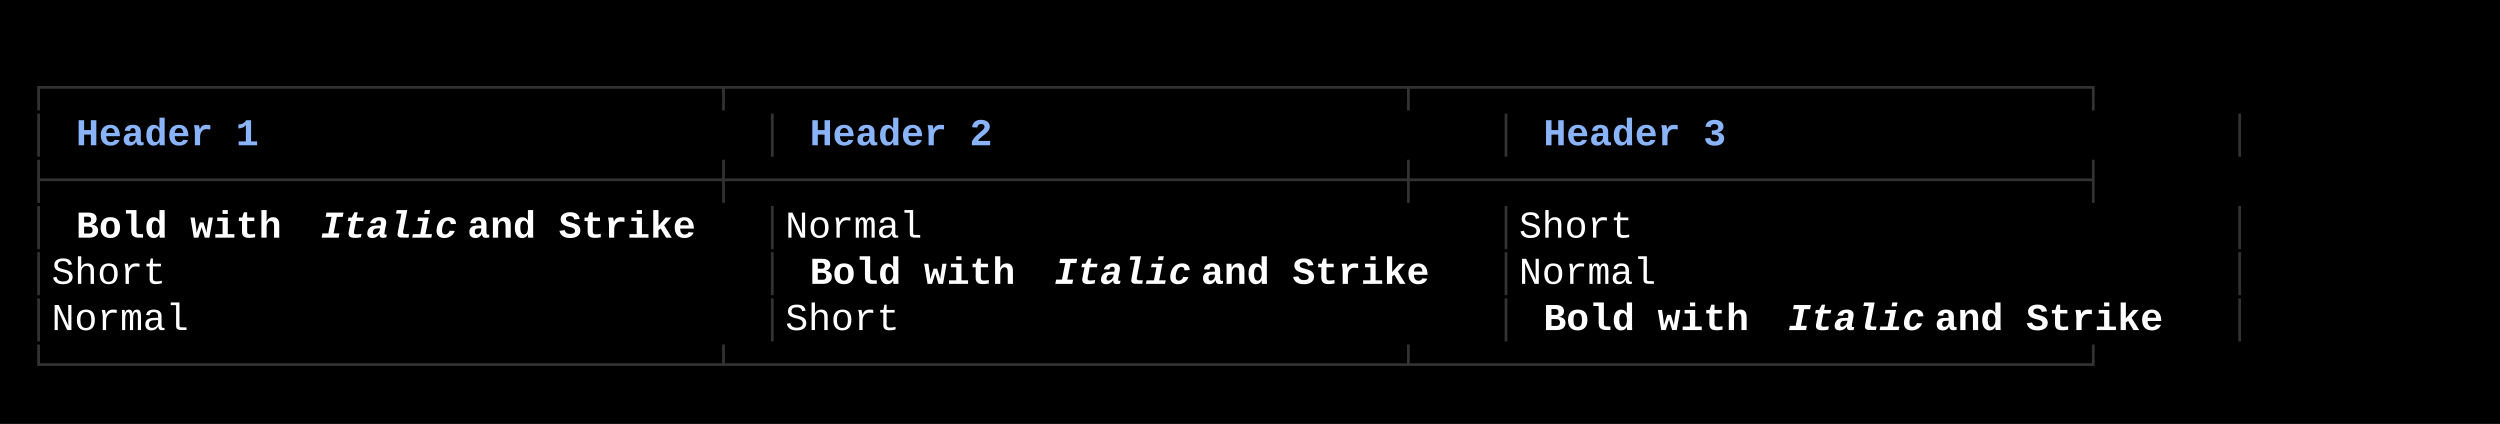
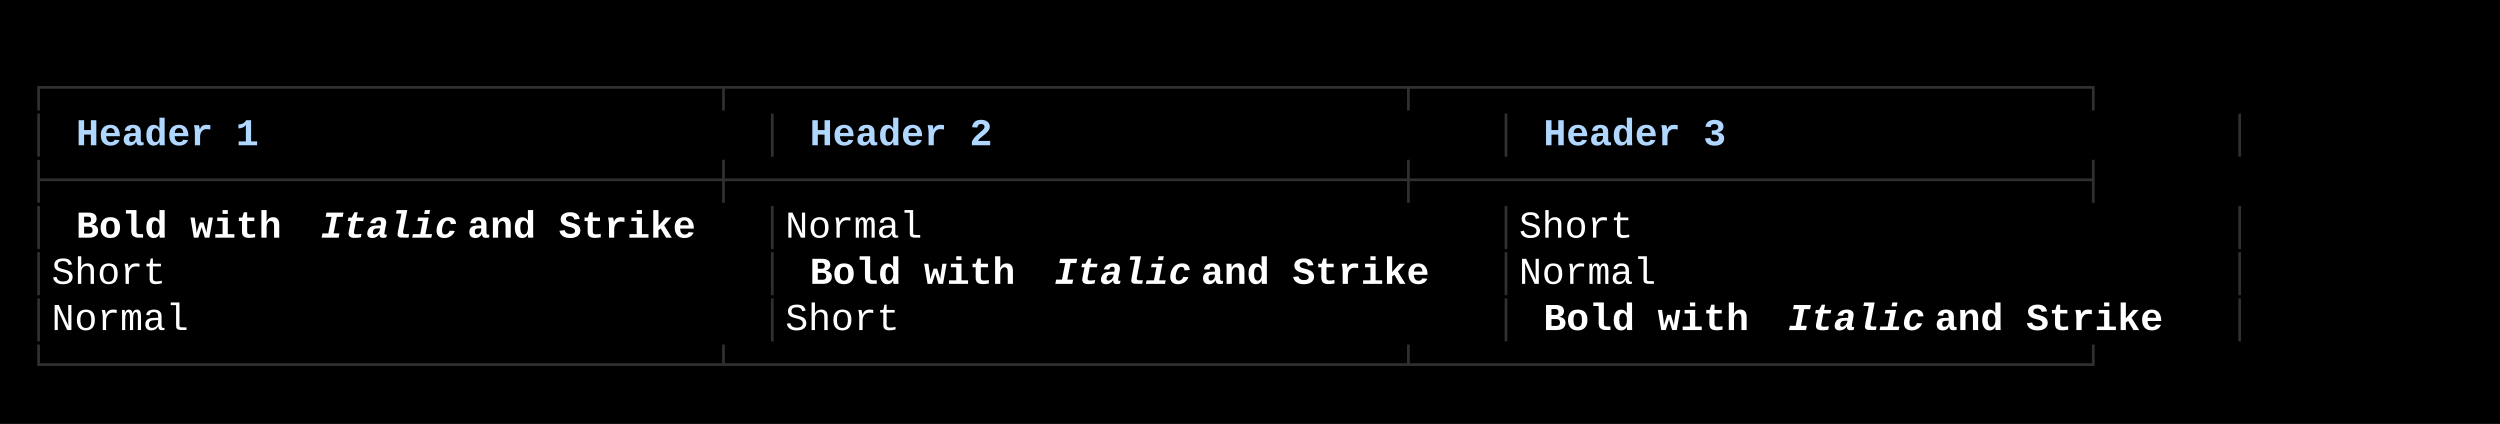
<svg xmlns="http://www.w3.org/2000/svg" width="920" height="156" viewBox="0 0 920 156">
  <style>
    text { font-family: Consolas, "Courier New", monospace; font-size: 14px; dominant-baseline: text-before-edge; white-space: pre; }
  </style>
  <rect width="920" height="156" fill="#000000" />
  <g transform="translate(10, 10)">
-     <text x="0" y="19" fill="#333333" textLength="819" lengthAdjust="spacingAndGlyphs">┌─────────────────────────────┬─────────────────────────────┬─────────────────────────────┐</text>
-     <text x="0" y="36" fill="#333333" textLength="9" lengthAdjust="spacingAndGlyphs">│</text>
-     <text x="18" y="36" fill="#89b4fa" textLength="72" lengthAdjust="spacingAndGlyphs" font-weight="bold">Header 1</text>
-     <text x="270" y="36" fill="#333333" textLength="9" lengthAdjust="spacingAndGlyphs">│</text>
-     <text x="288" y="36" fill="#89b4fa" textLength="72" lengthAdjust="spacingAndGlyphs" font-weight="bold">Header 2</text>
-     <text x="540" y="36" fill="#333333" textLength="9" lengthAdjust="spacingAndGlyphs">│</text>
-     <text x="558" y="36" fill="#89b4fa" textLength="72" lengthAdjust="spacingAndGlyphs" font-weight="bold">Header 3</text>
-     <text x="810" y="36" fill="#333333" textLength="9" lengthAdjust="spacingAndGlyphs">│</text>
-     <text x="0" y="53" fill="#333333" textLength="819" lengthAdjust="spacingAndGlyphs">├─────────────────────────────┼─────────────────────────────┼─────────────────────────────┤</text>
-     <text x="0" y="70" fill="#333333" textLength="9" lengthAdjust="spacingAndGlyphs">│</text>
+     <text x="0" y="19" fill="#303030" textLength="819" lengthAdjust="spacingAndGlyphs">┌─────────────────────────────┬─────────────────────────────┬─────────────────────────────┐</text>
+     <text x="0" y="36" fill="#303030" textLength="9" lengthAdjust="spacingAndGlyphs">│</text>
+     <text x="18" y="36" fill="#afd7ff" textLength="72" lengthAdjust="spacingAndGlyphs" font-weight="bold">Header 1</text>
+     <text x="270" y="36" fill="#303030" textLength="9" lengthAdjust="spacingAndGlyphs">│</text>
+     <text x="288" y="36" fill="#afd7ff" textLength="72" lengthAdjust="spacingAndGlyphs" font-weight="bold">Header 2</text>
+     <text x="540" y="36" fill="#303030" textLength="9" lengthAdjust="spacingAndGlyphs">│</text>
+     <text x="558" y="36" fill="#afd7ff" textLength="72" lengthAdjust="spacingAndGlyphs" font-weight="bold">Header 3</text>
+     <text x="810" y="36" fill="#303030" textLength="9" lengthAdjust="spacingAndGlyphs">│</text>
+     <text x="0" y="53" fill="#303030" textLength="819" lengthAdjust="spacingAndGlyphs">├─────────────────────────────┼─────────────────────────────┼─────────────────────────────┤</text>
+     <text x="0" y="70" fill="#303030" textLength="9" lengthAdjust="spacingAndGlyphs">│</text>
    <text x="18" y="70" fill="#ffffff" textLength="90" lengthAdjust="spacingAndGlyphs" font-weight="bold">Bold with </text>
    <text x="108" y="70" fill="#ffffff" textLength="54" lengthAdjust="spacingAndGlyphs" font-weight="bold" font-style="italic">Italic</text>
    <text x="162" y="70" fill="#ffffff" textLength="99" lengthAdjust="spacingAndGlyphs" font-weight="bold"> and Strike</text>
-     <text x="270" y="70" fill="#333333" textLength="9" lengthAdjust="spacingAndGlyphs">│</text>
+     <text x="270" y="70" fill="#303030" textLength="9" lengthAdjust="spacingAndGlyphs">│</text>
    <text x="279" y="70" fill="#ffffff" textLength="261" lengthAdjust="spacingAndGlyphs"> Normal                      </text>
-     <text x="540" y="70" fill="#333333" textLength="9" lengthAdjust="spacingAndGlyphs">│</text>
+     <text x="540" y="70" fill="#303030" textLength="9" lengthAdjust="spacingAndGlyphs">│</text>
    <text x="549" y="70" fill="#ffffff" textLength="261" lengthAdjust="spacingAndGlyphs"> Short                       </text>
-     <text x="810" y="70" fill="#333333" textLength="9" lengthAdjust="spacingAndGlyphs">│</text>
-     <text x="0" y="87" fill="#333333" textLength="9" lengthAdjust="spacingAndGlyphs">│</text>
+     <text x="810" y="70" fill="#303030" textLength="9" lengthAdjust="spacingAndGlyphs">│</text>
+     <text x="0" y="87" fill="#303030" textLength="9" lengthAdjust="spacingAndGlyphs">│</text>
    <text x="9" y="87" fill="#ffffff" textLength="261" lengthAdjust="spacingAndGlyphs"> Short                       </text>
-     <text x="270" y="87" fill="#333333" textLength="9" lengthAdjust="spacingAndGlyphs">│</text>
+     <text x="270" y="87" fill="#303030" textLength="9" lengthAdjust="spacingAndGlyphs">│</text>
    <text x="288" y="87" fill="#ffffff" textLength="90" lengthAdjust="spacingAndGlyphs" font-weight="bold">Bold with </text>
    <text x="378" y="87" fill="#ffffff" textLength="54" lengthAdjust="spacingAndGlyphs" font-weight="bold" font-style="italic">Italic</text>
    <text x="432" y="87" fill="#ffffff" textLength="99" lengthAdjust="spacingAndGlyphs" font-weight="bold"> and Strike</text>
-     <text x="540" y="87" fill="#333333" textLength="9" lengthAdjust="spacingAndGlyphs">│</text>
+     <text x="540" y="87" fill="#303030" textLength="9" lengthAdjust="spacingAndGlyphs">│</text>
    <text x="549" y="87" fill="#ffffff" textLength="261" lengthAdjust="spacingAndGlyphs"> Normal                      </text>
-     <text x="810" y="87" fill="#333333" textLength="9" lengthAdjust="spacingAndGlyphs">│</text>
-     <text x="0" y="104" fill="#333333" textLength="9" lengthAdjust="spacingAndGlyphs">│</text>
+     <text x="810" y="87" fill="#303030" textLength="9" lengthAdjust="spacingAndGlyphs">│</text>
+     <text x="0" y="104" fill="#303030" textLength="9" lengthAdjust="spacingAndGlyphs">│</text>
    <text x="9" y="104" fill="#ffffff" textLength="261" lengthAdjust="spacingAndGlyphs"> Normal                      </text>
-     <text x="270" y="104" fill="#333333" textLength="9" lengthAdjust="spacingAndGlyphs">│</text>
+     <text x="270" y="104" fill="#303030" textLength="9" lengthAdjust="spacingAndGlyphs">│</text>
    <text x="279" y="104" fill="#ffffff" textLength="261" lengthAdjust="spacingAndGlyphs"> Short                       </text>
-     <text x="540" y="104" fill="#333333" textLength="9" lengthAdjust="spacingAndGlyphs">│</text>
+     <text x="540" y="104" fill="#303030" textLength="9" lengthAdjust="spacingAndGlyphs">│</text>
    <text x="558" y="104" fill="#ffffff" textLength="90" lengthAdjust="spacingAndGlyphs" font-weight="bold">Bold with </text>
    <text x="648" y="104" fill="#ffffff" textLength="54" lengthAdjust="spacingAndGlyphs" font-weight="bold" font-style="italic">Italic</text>
    <text x="702" y="104" fill="#ffffff" textLength="99" lengthAdjust="spacingAndGlyphs" font-weight="bold"> and Strike</text>
-     <text x="810" y="104" fill="#333333" textLength="9" lengthAdjust="spacingAndGlyphs">│</text>
-     <text x="0" y="121" fill="#333333" textLength="819" lengthAdjust="spacingAndGlyphs">└─────────────────────────────┴─────────────────────────────┴─────────────────────────────┘</text>
+     <text x="810" y="104" fill="#303030" textLength="9" lengthAdjust="spacingAndGlyphs">│</text>
+     <text x="0" y="121" fill="#303030" textLength="819" lengthAdjust="spacingAndGlyphs">└─────────────────────────────┴─────────────────────────────┴─────────────────────────────┘</text>
  </g>
</svg>
